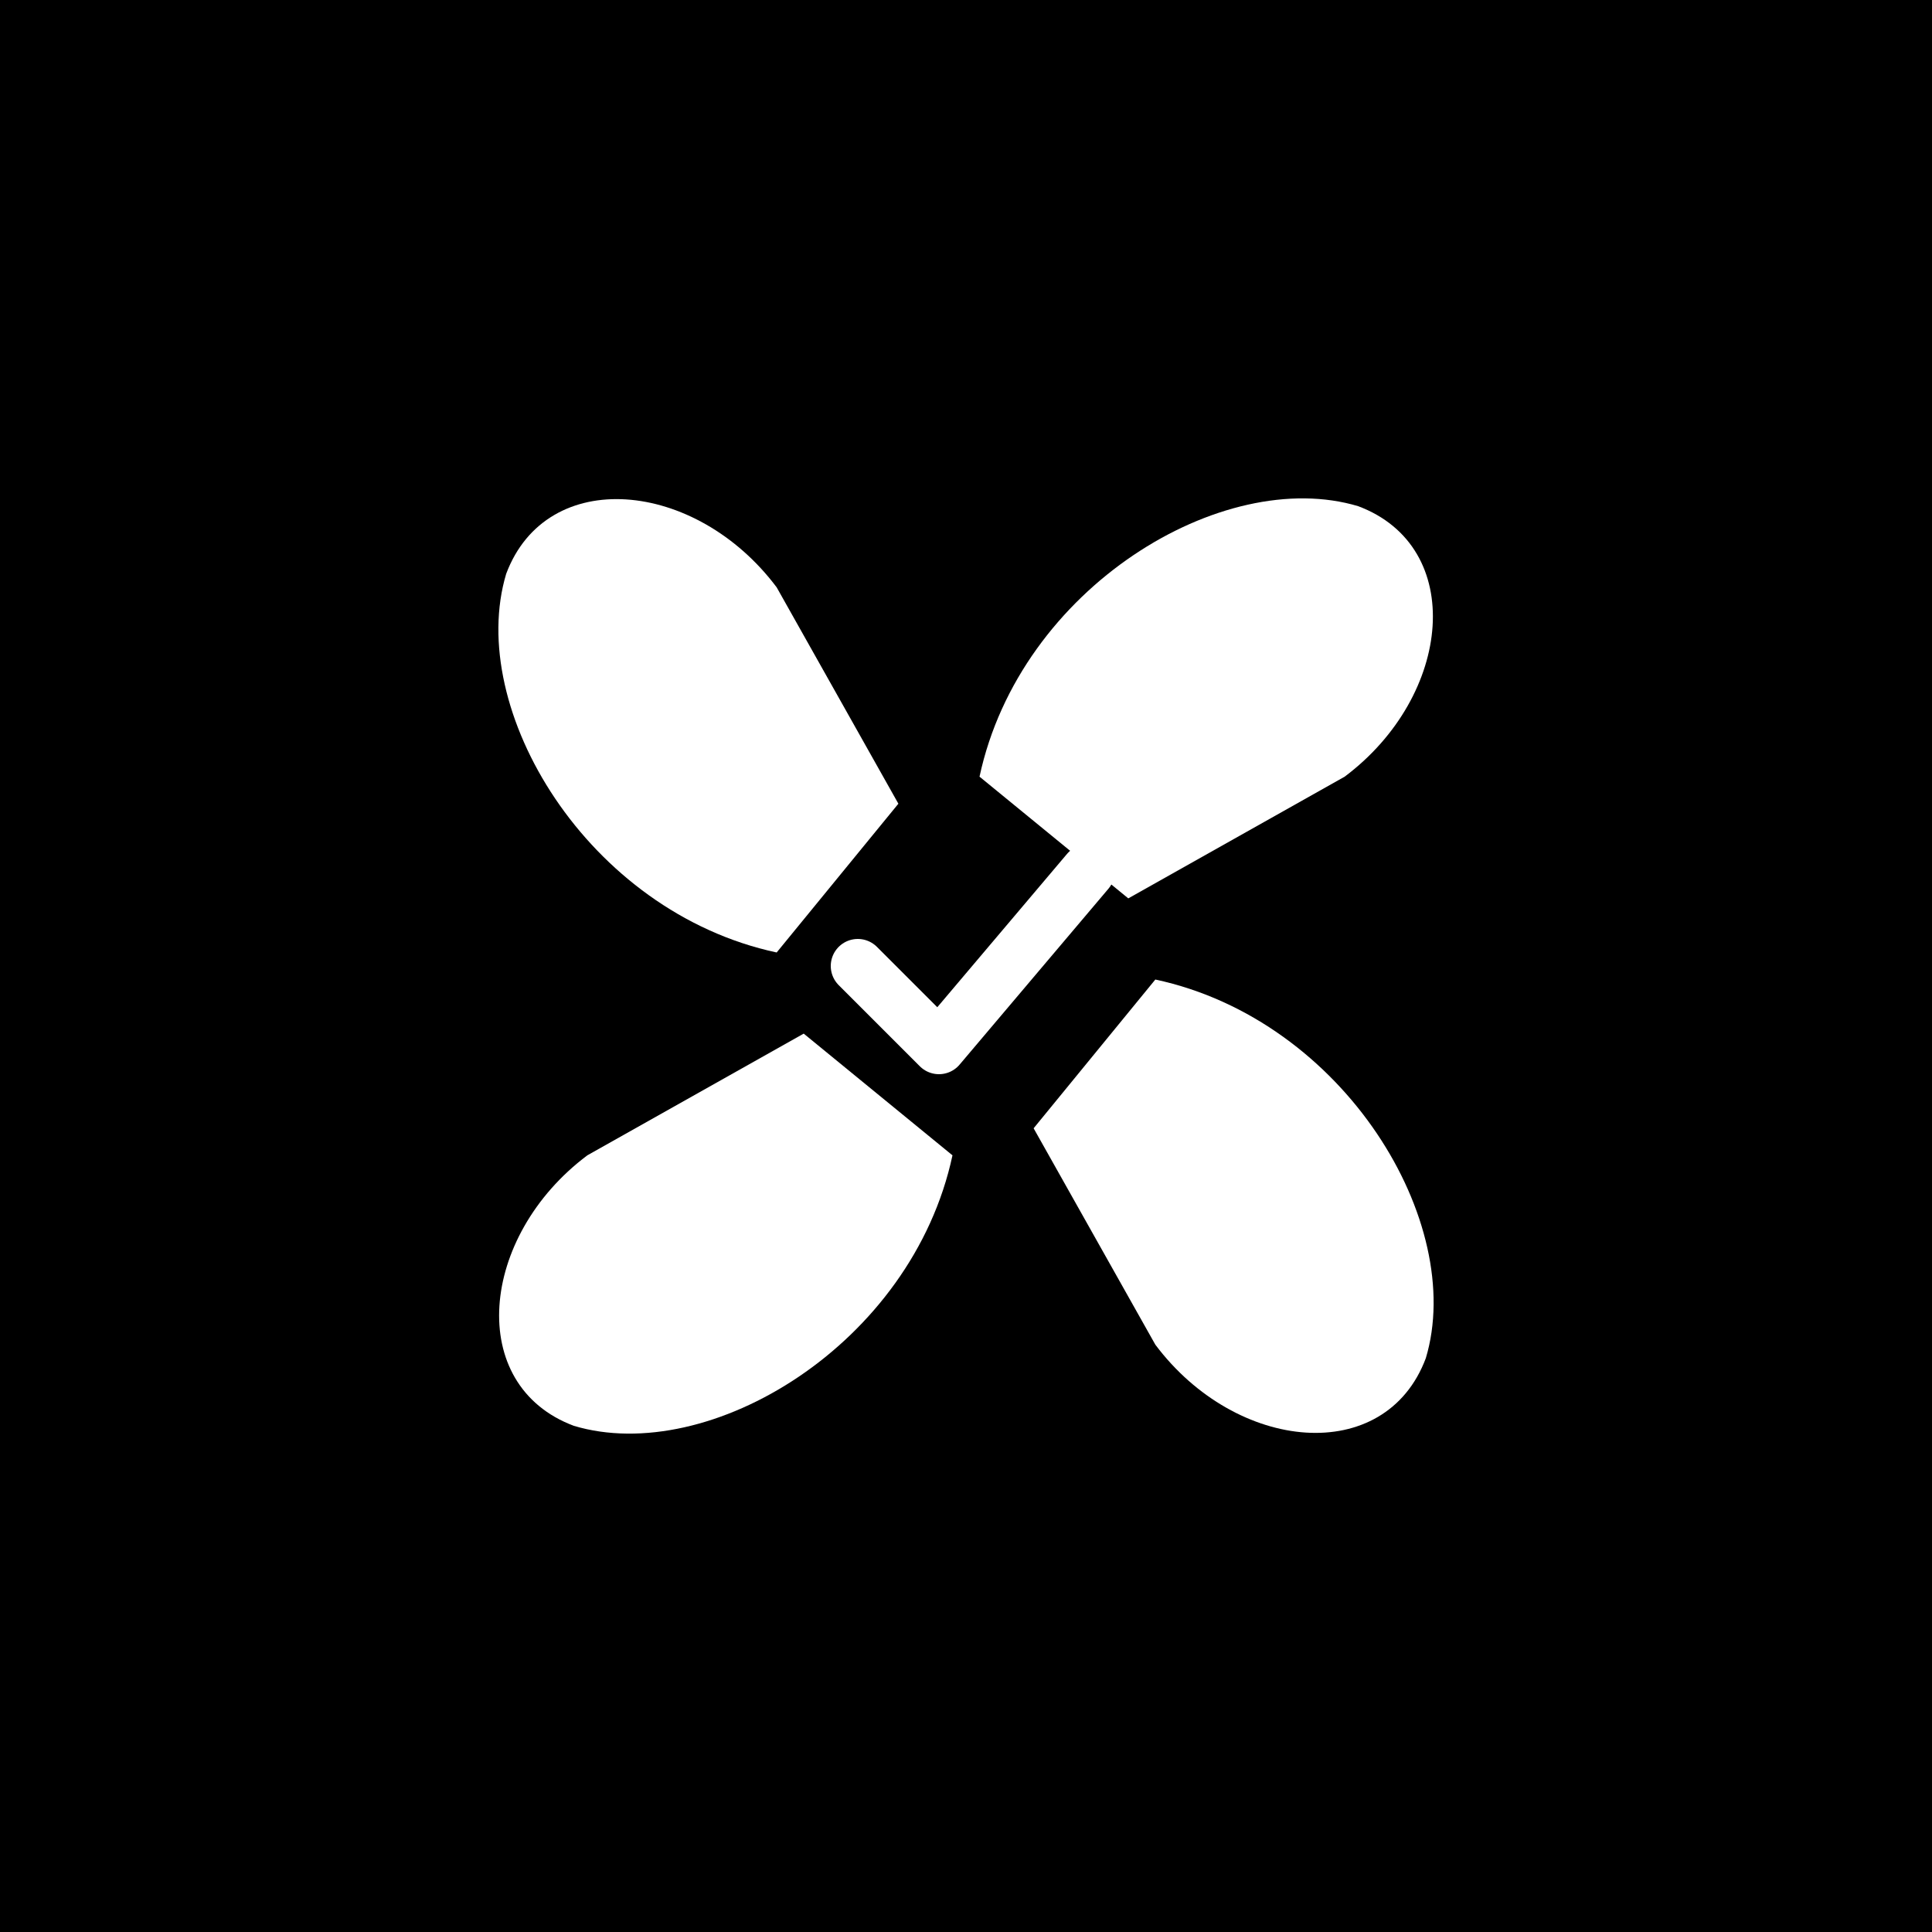
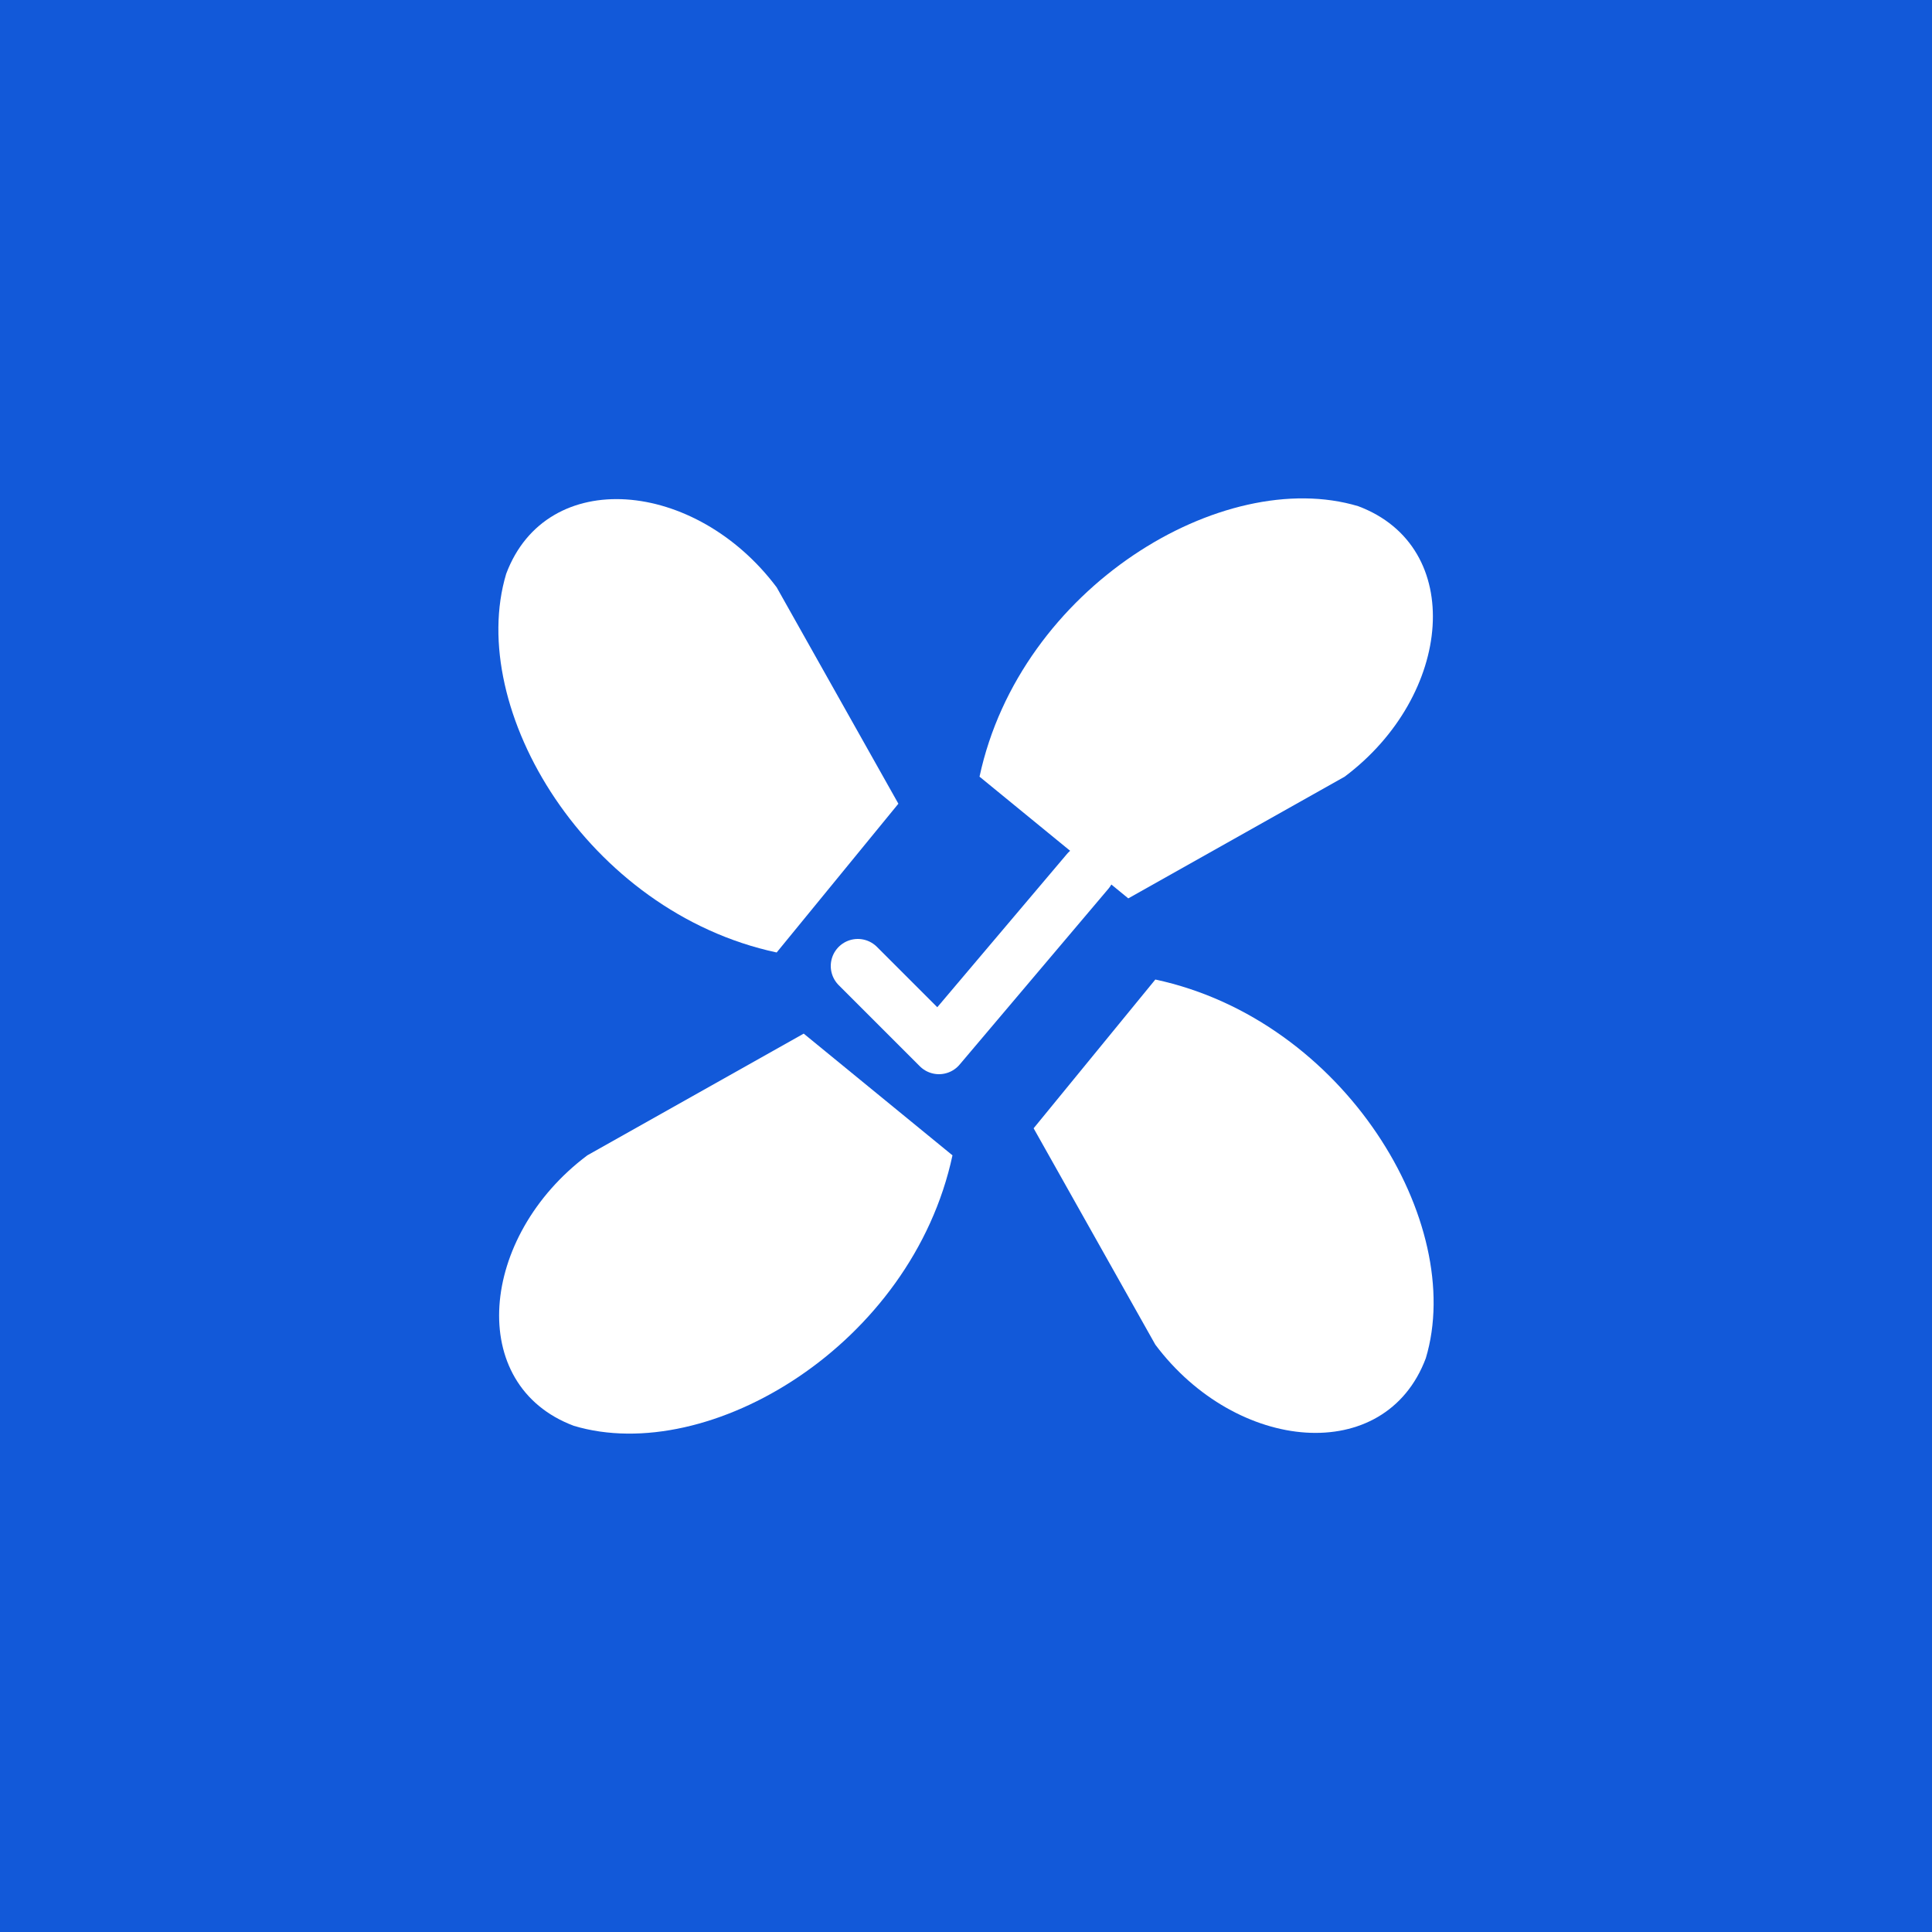
<svg xmlns="http://www.w3.org/2000/svg" viewBox="0 0 100 100">
-   <path fill="#000000" d="M0 0H100V100H0Z" />
+   <path fill="#1259d9" d="M0 0H100V100H0Z" />
  <g transform="translate(15 15) scale(.7)">
    <g transform="translate(50 50)">
      <path fill="#ffffff" d="M1 -14 C4 -28 19 -37 29 -34 C37 -31 36 -20 28 -14 L12 -5 Z" transform="rotate(0)" />
      <path fill="#ffffff" d="M1 -14 C4 -28 19 -37 29 -34 C37 -31 36 -20 28 -14 L12 -5 Z" transform="rotate(90)" />
      <path fill="#ffffff" d="M1 -14 C4 -28 19 -37 29 -34 C37 -31 36 -20 28 -14 L12 -5 Z" transform="rotate(180)" />
      <path fill="#ffffff" d="M1 -14 C4 -28 19 -37 29 -34 C37 -31 36 -20 28 -14 L12 -5 Z" transform="rotate(270)" />
      <path d="M-8 0 L-2 6 L9 -7" fill="none" stroke="#ffffff" stroke-width="4" stroke-linecap="round" stroke-linejoin="round" />
    </g>
  </g>
</svg>
